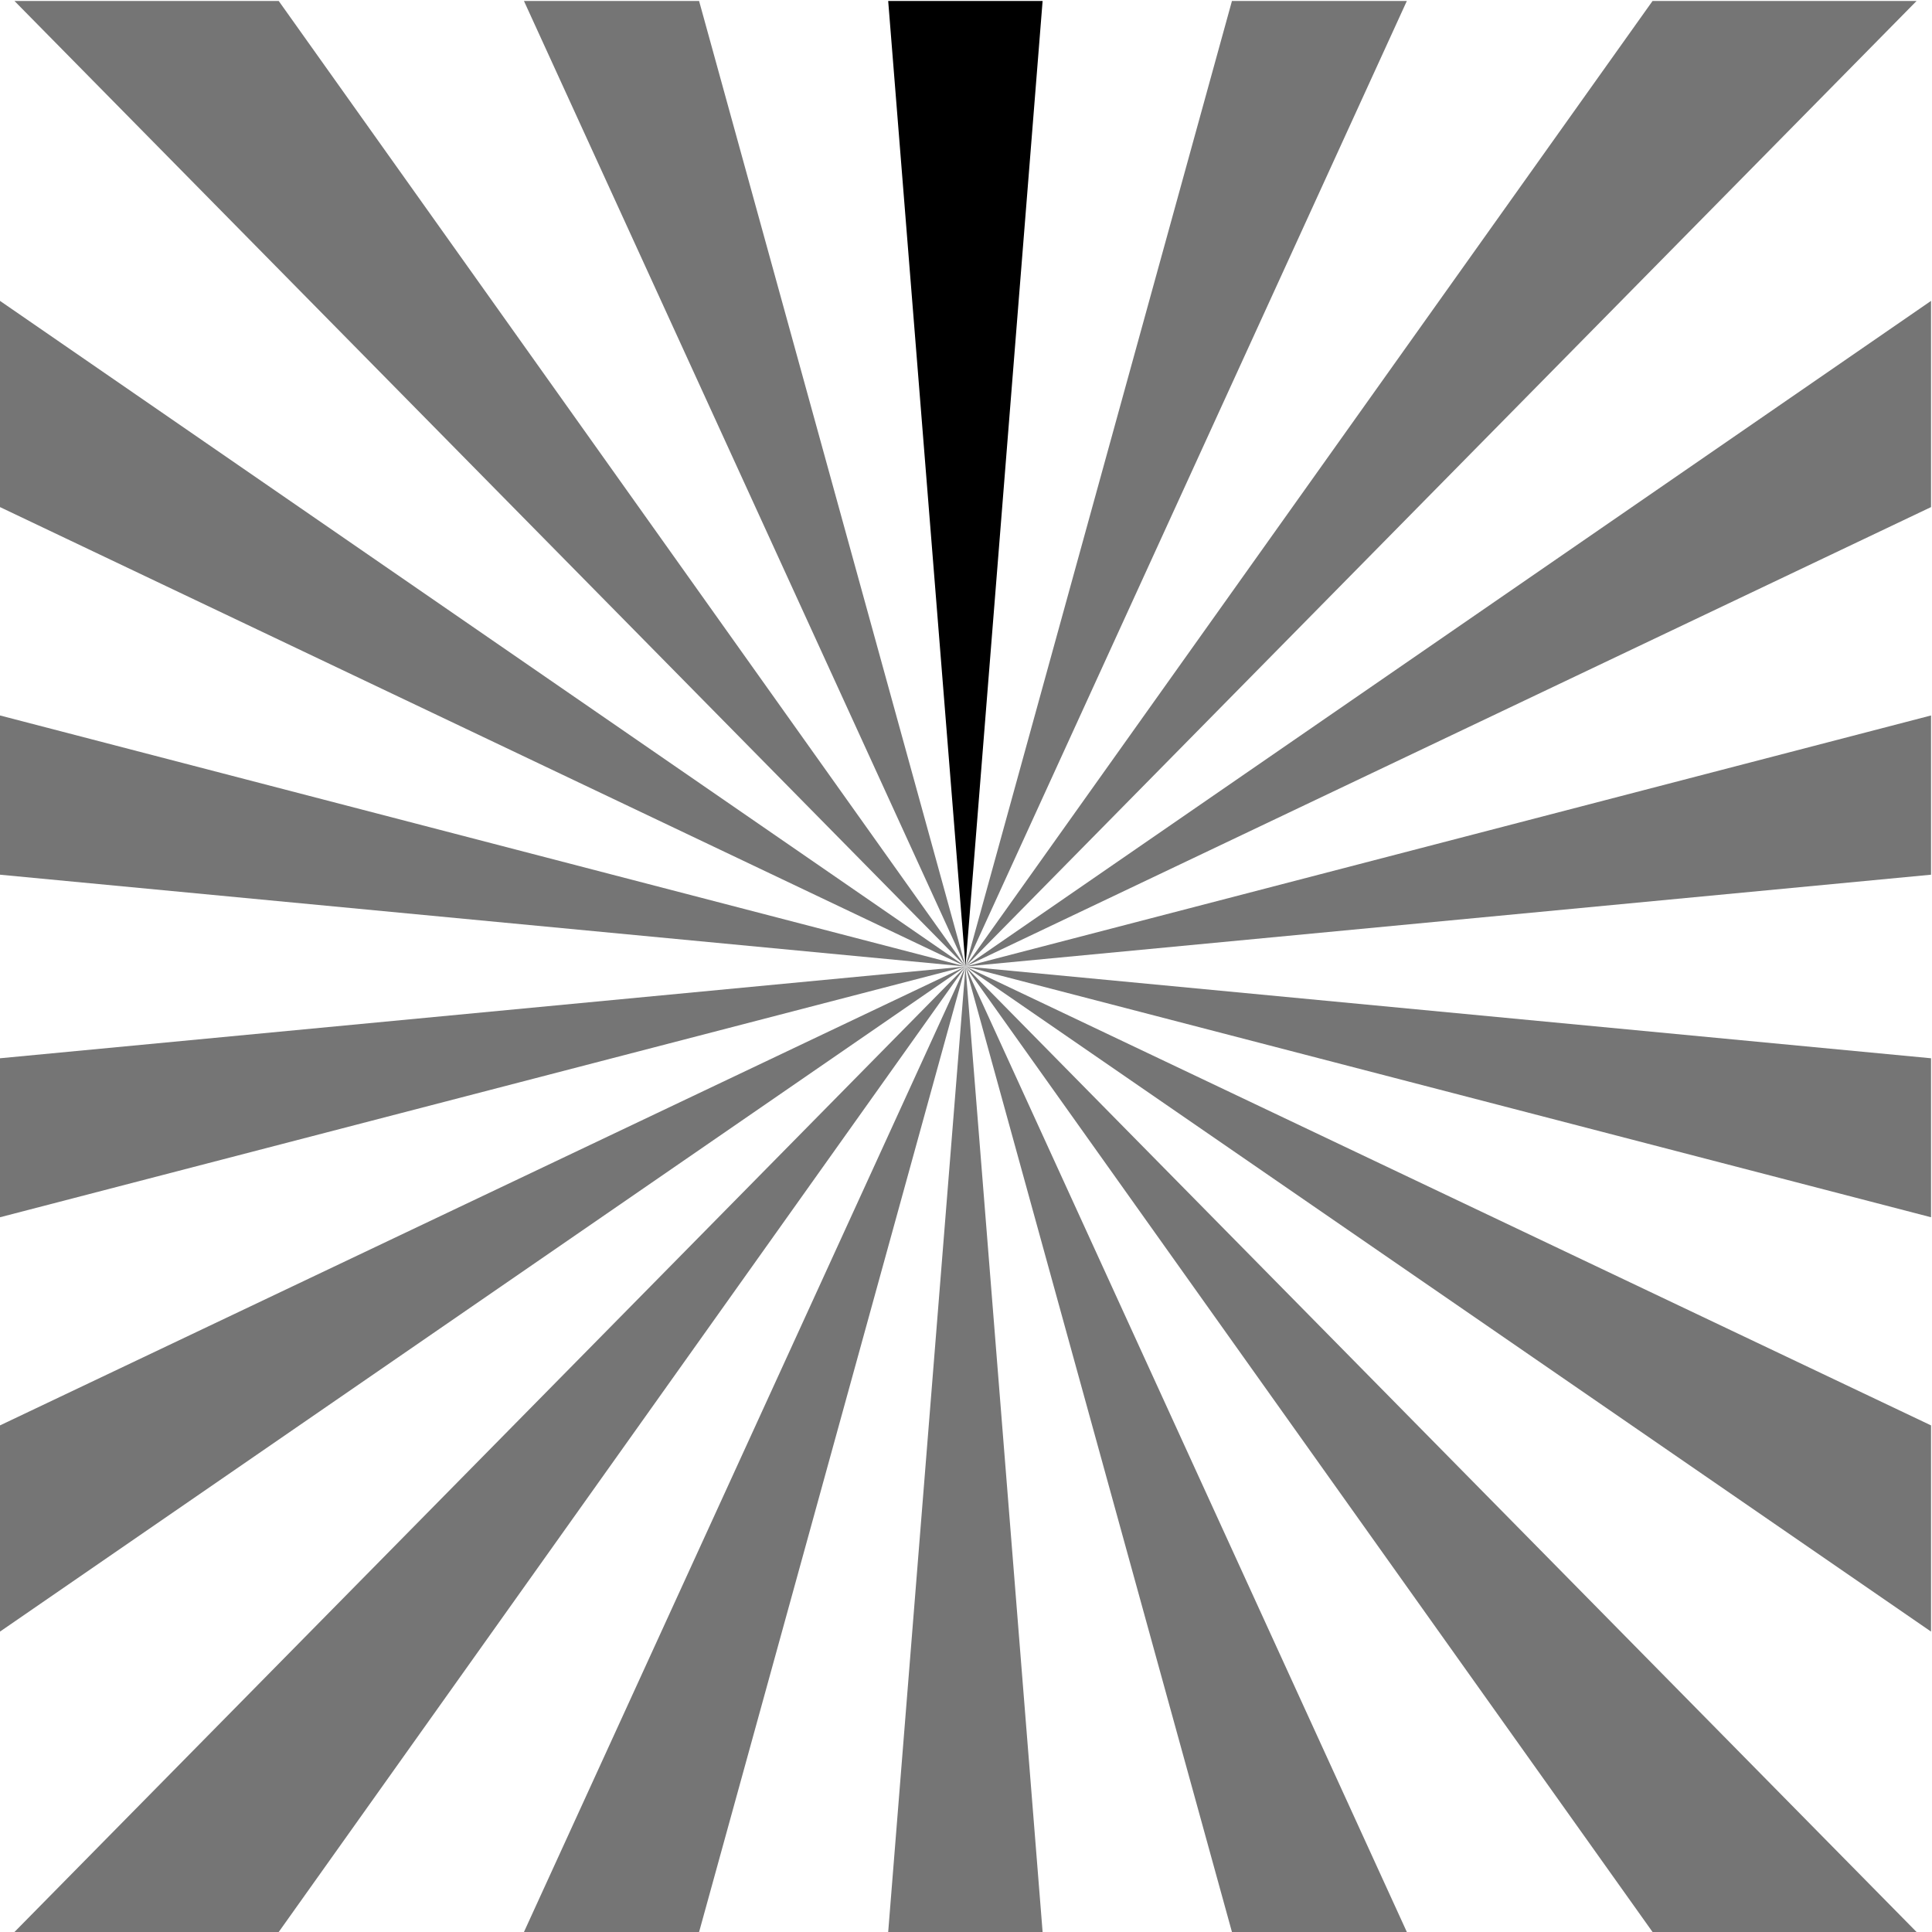
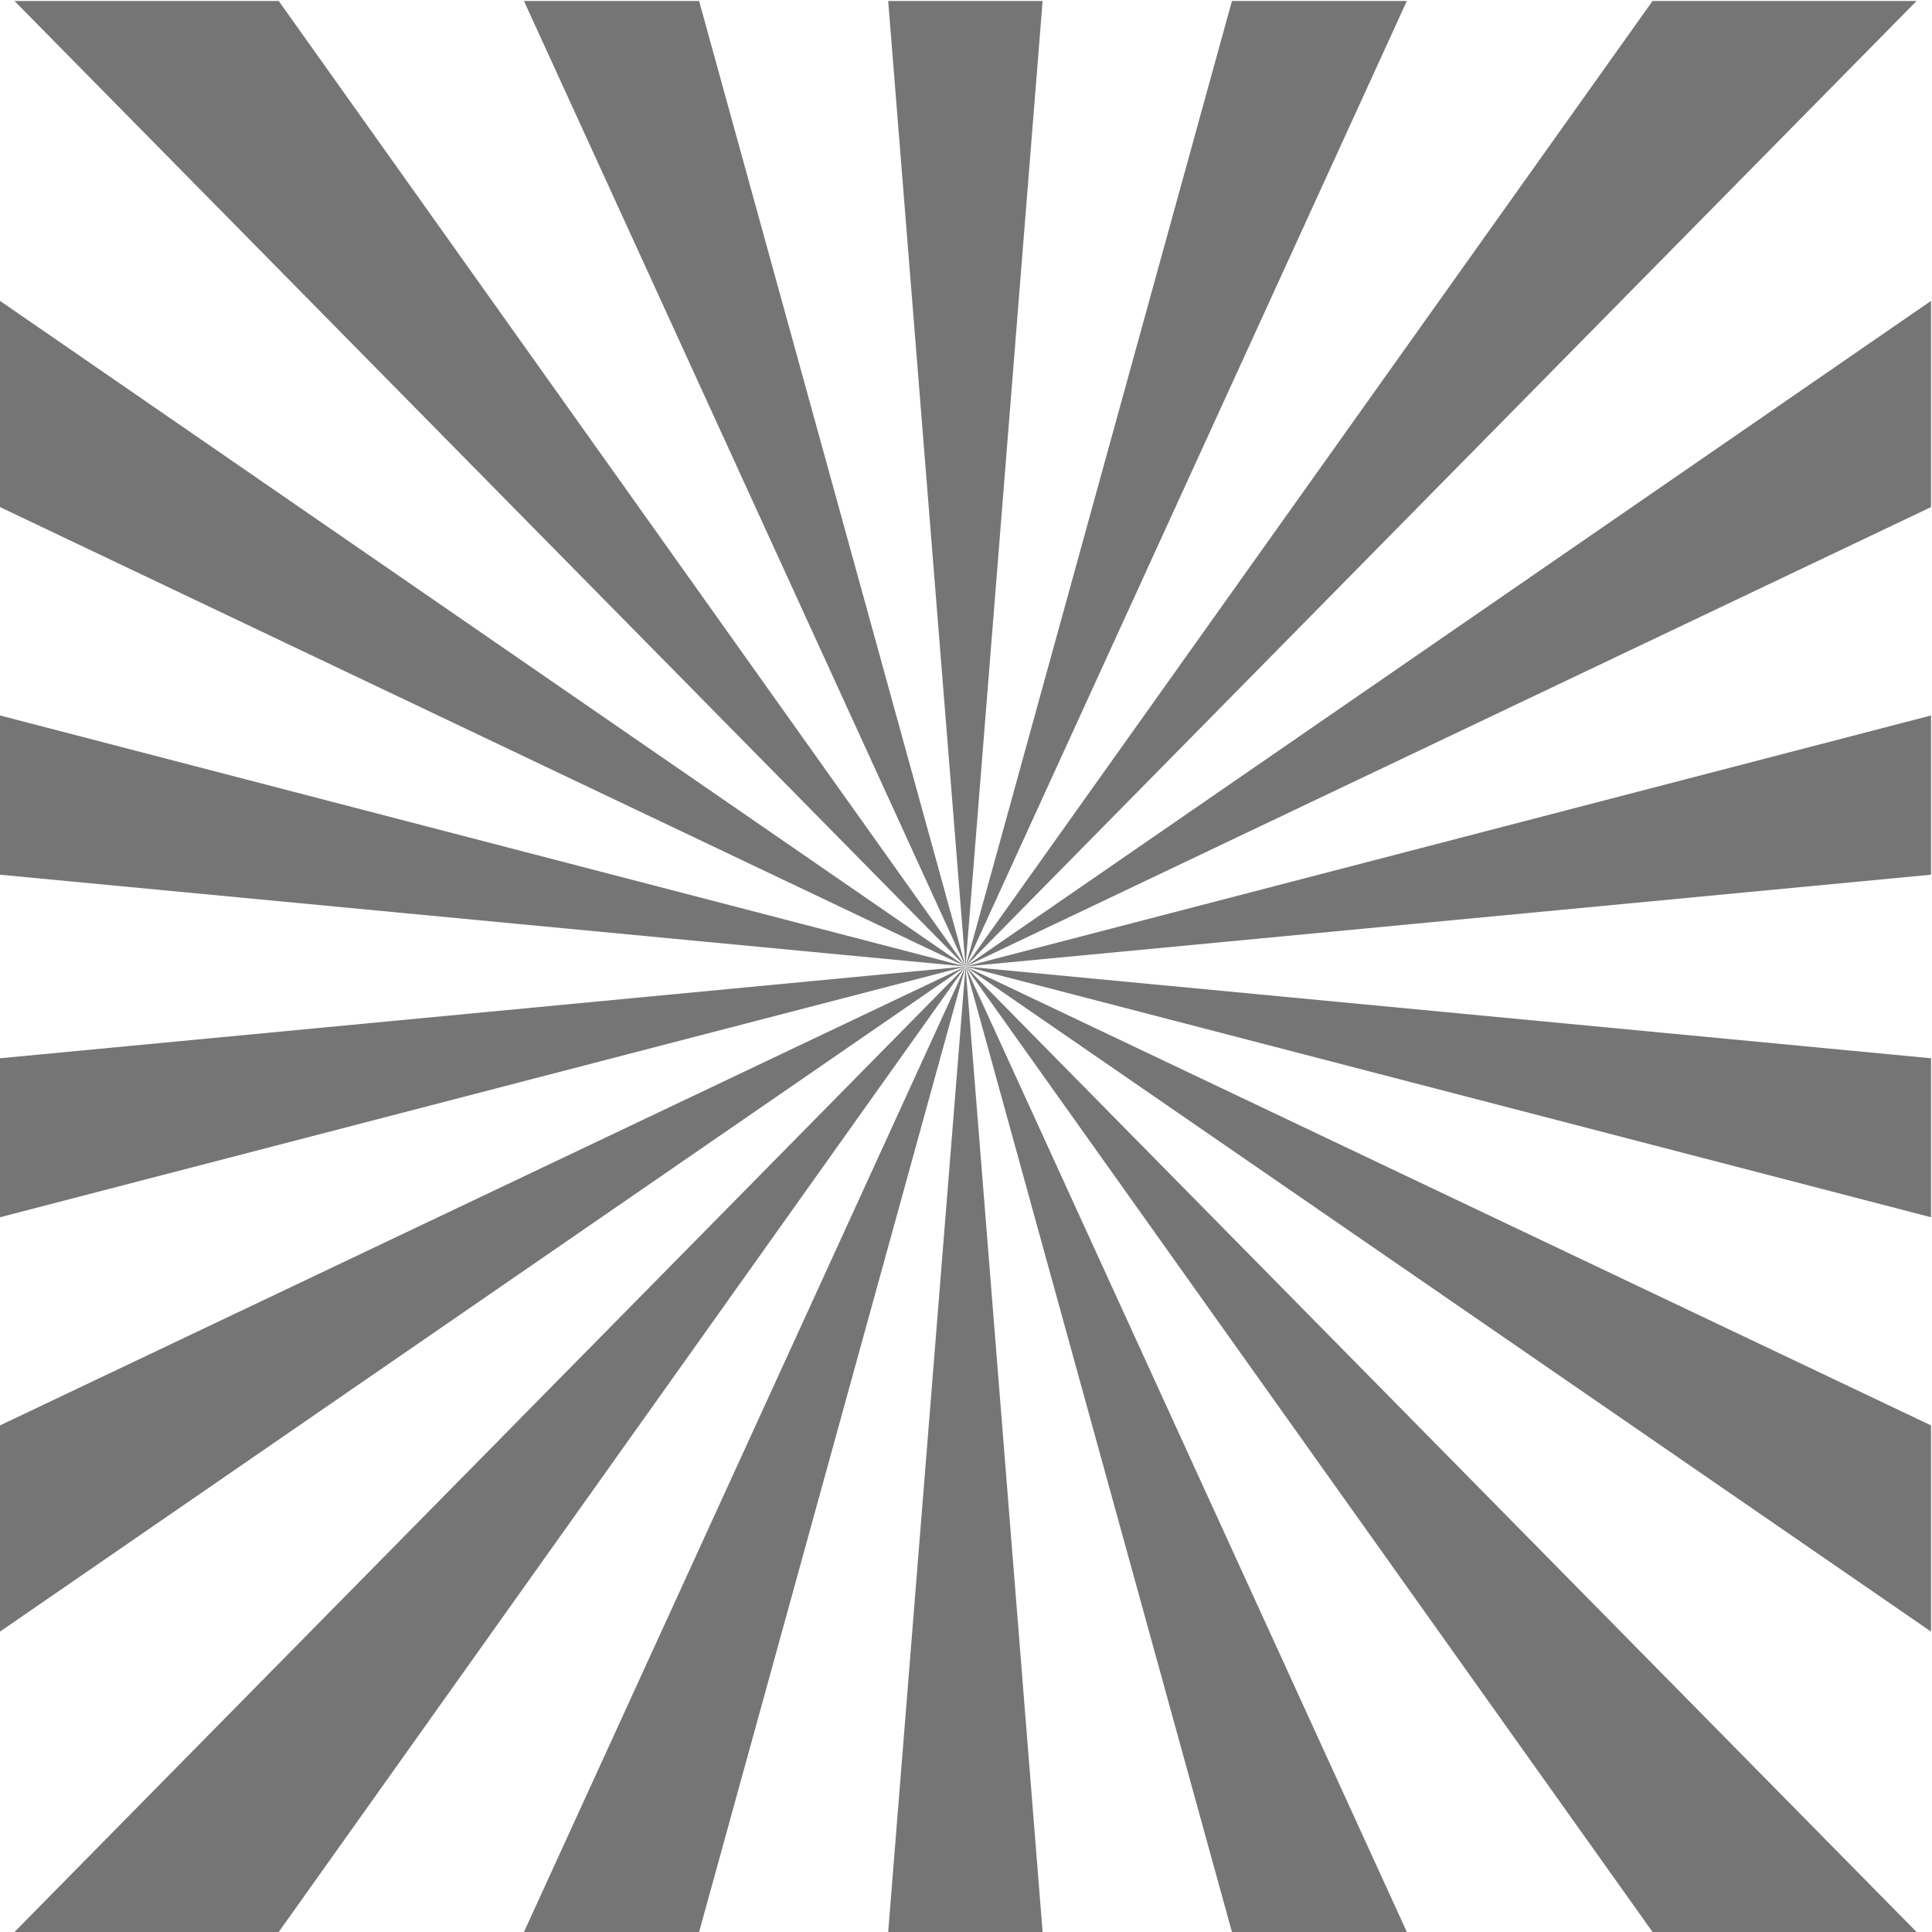
<svg xmlns="http://www.w3.org/2000/svg" version="1.1" id="Calque_1" x="0px" y="0px" viewBox="0 0 802 802" style="enable-background:new 0 0 802 802;" xml:space="preserve">
  <g id="Group">
-     <polygon id="Path" points="432.8,0.4 368.7,0.4 400.8,401.2    " />
+     <polygon fill="#757575" id="Path" points="432.8,0.4 368.7,0.4 400.8,401.2    " />
    <polygon fill="#757575" points="584,0.4 511.4,0.4 400.8,401.2    " />
    <polygon fill="#757575" points="290.2,0.4 217.5,0.4 400.8,401.2    " />
    <polygon fill="#757575" points="801.6,210.5 801.6,124.9 400.8,401.2    " />
    <polygon fill="#757575" points="795.6,0.4 686,0.4 400.8,401.2    " />
    <polygon fill="#757575" points="801.6,363.1 801.6,297 400.8,401.2    " />
    <polygon fill="#757575" points="115.7,0.4 6,0.4 400.8,401.2    " />
    <polygon fill="#757575" points="0,439.3 0,505.3 400.8,401.2    " />
    <polygon fill="#757575" points="217.5,802 290.2,802 400.8,401.2    " />
    <polygon fill="#757575" points="0,591.7 0,677.3 400.8,401.2    " />
    <polygon fill="#757575" points="686,802 795.6,802 400.8,401.2    " />
    <polygon fill="#757575" points="368.7,802 432.8,802 400.8,401.2    " />
    <polygon fill="#757575" points="0,297 0,363.1 400.8,401.2    " />
    <polygon fill="#757575" points="6,802 115.7,802 400.8,401.2    " />
    <polygon fill="#757575" points="511.4,802 584,802 400.8,401.2    " />
    <polygon fill="#757575" points="0,124.9 0,210.5 400.8,401.2    " />
    <polygon fill="#757575" points="400.8,401.2 801.6,505.3 801.6,439.3    " />
    <polygon fill="#757575" points="801.6,677.3 801.6,591.7 400.8,401.2    " />
  </g>
</svg>
